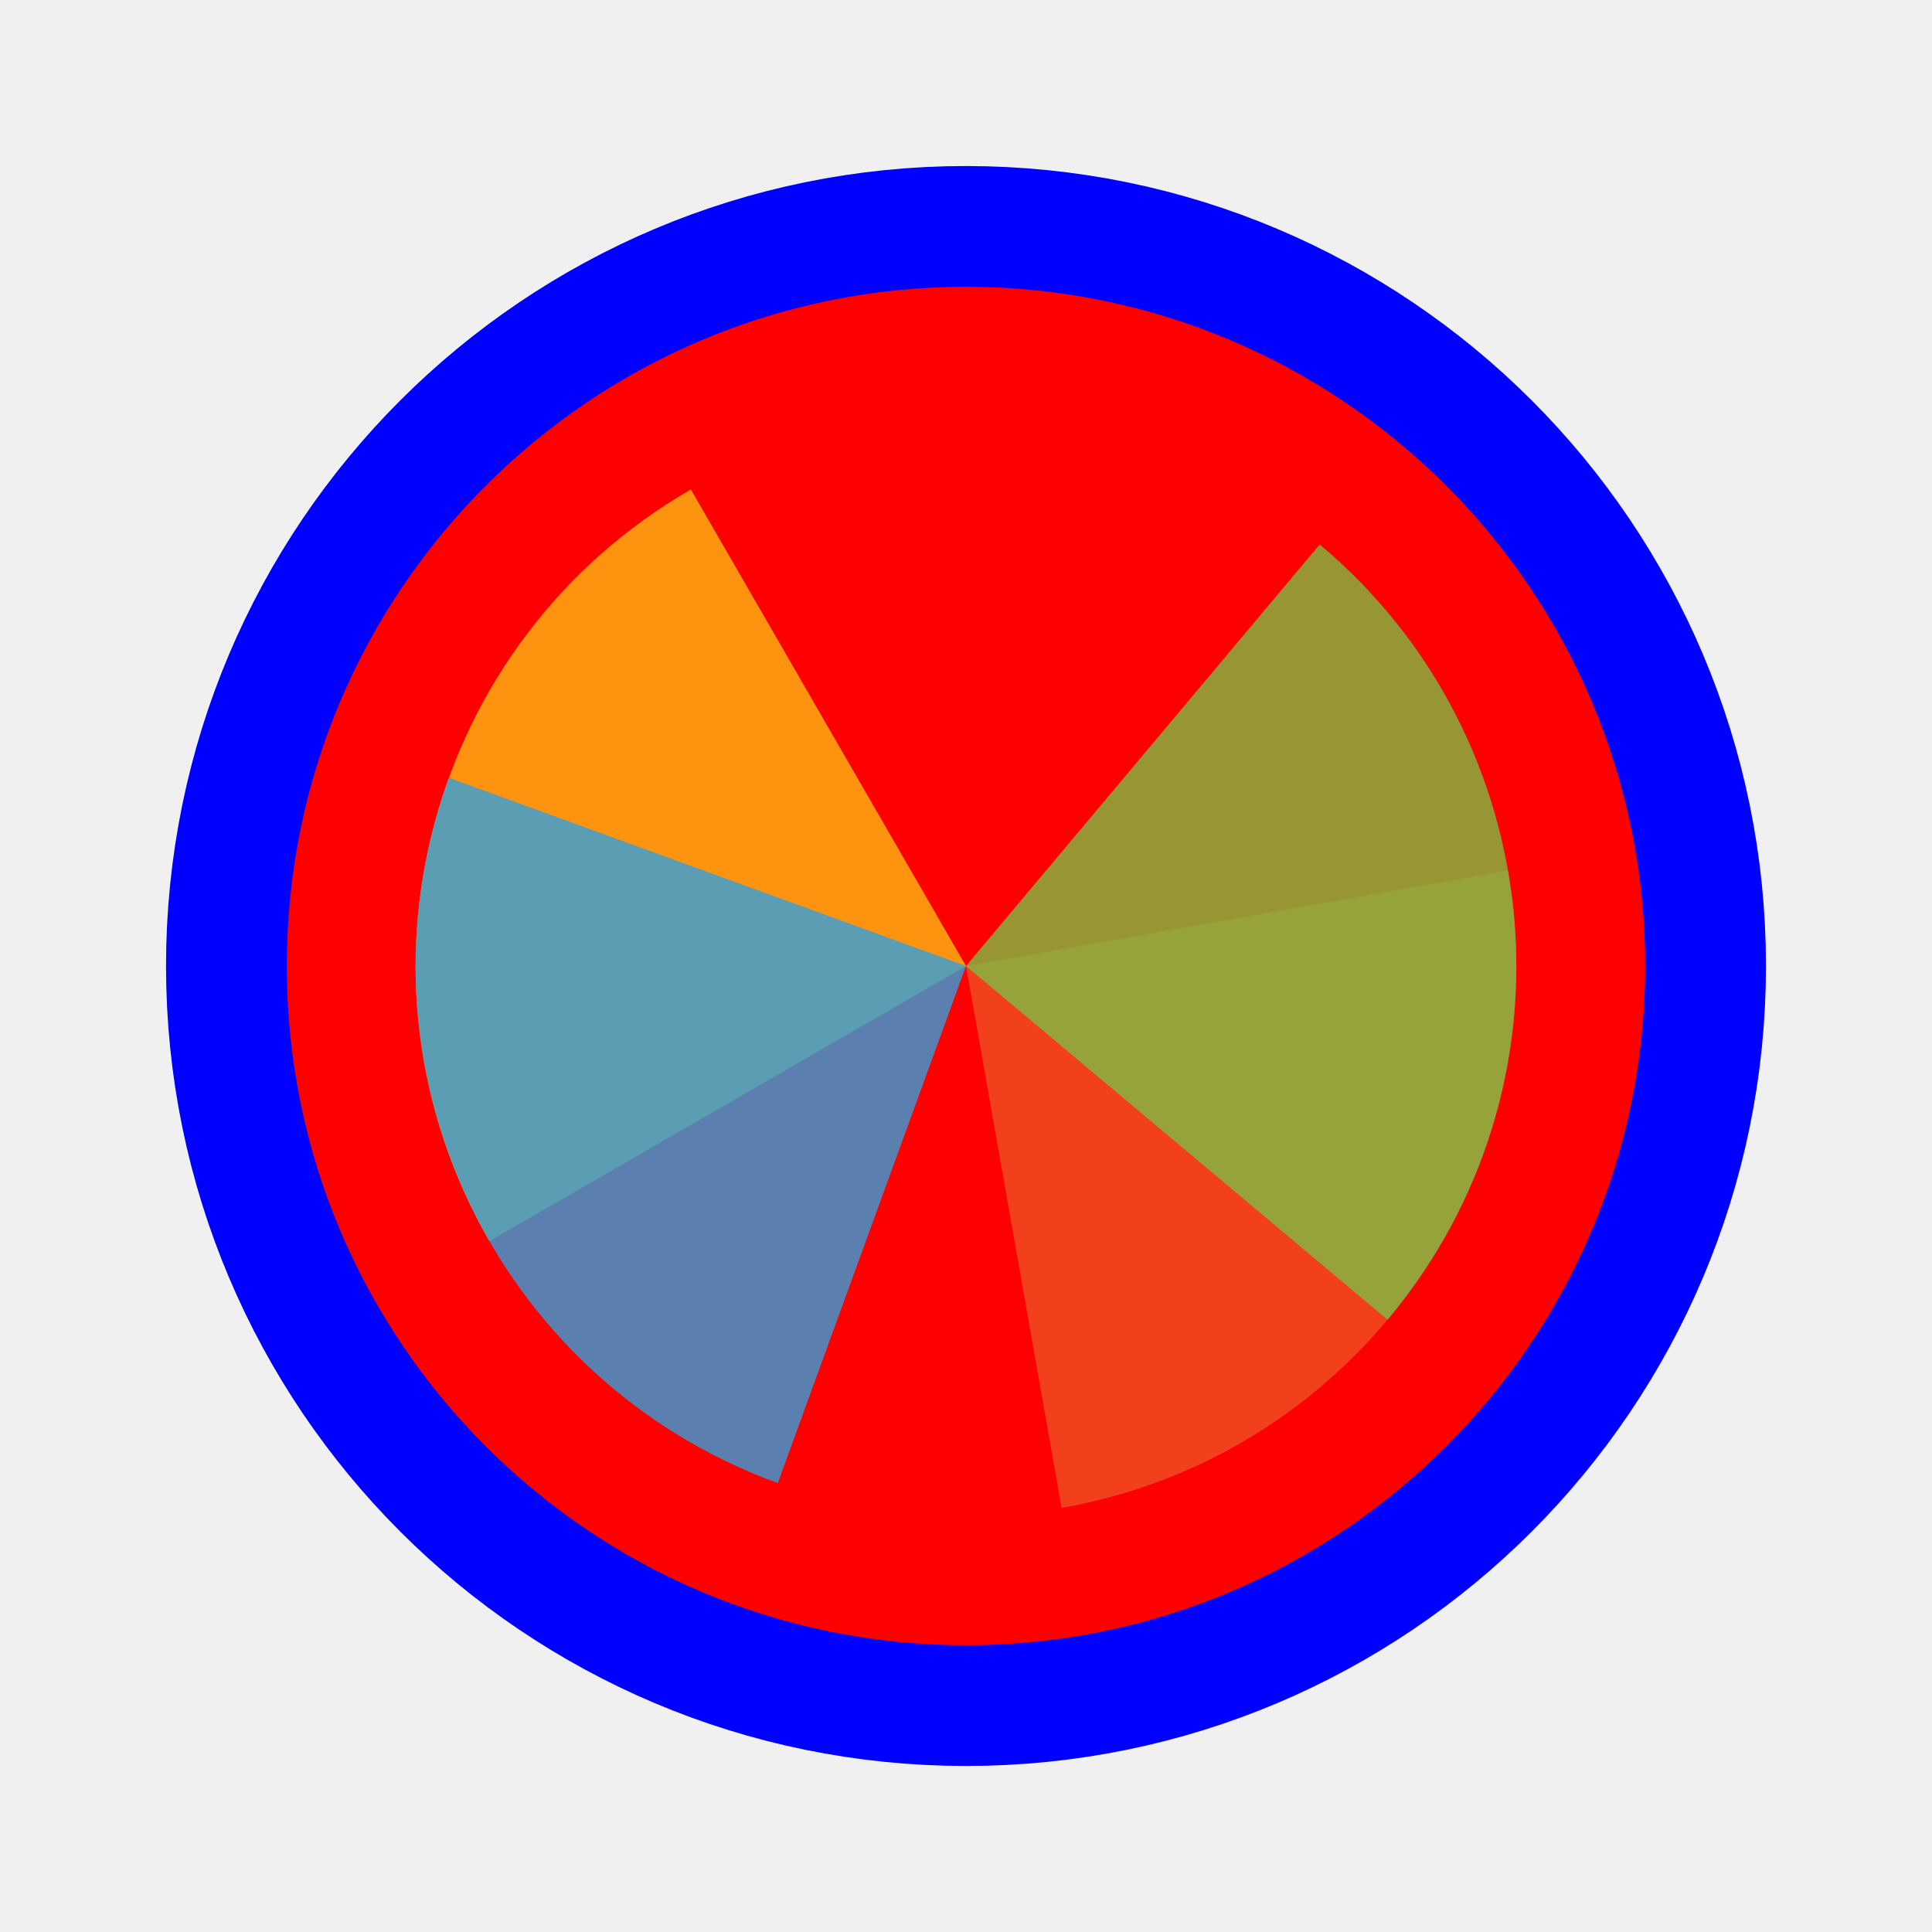
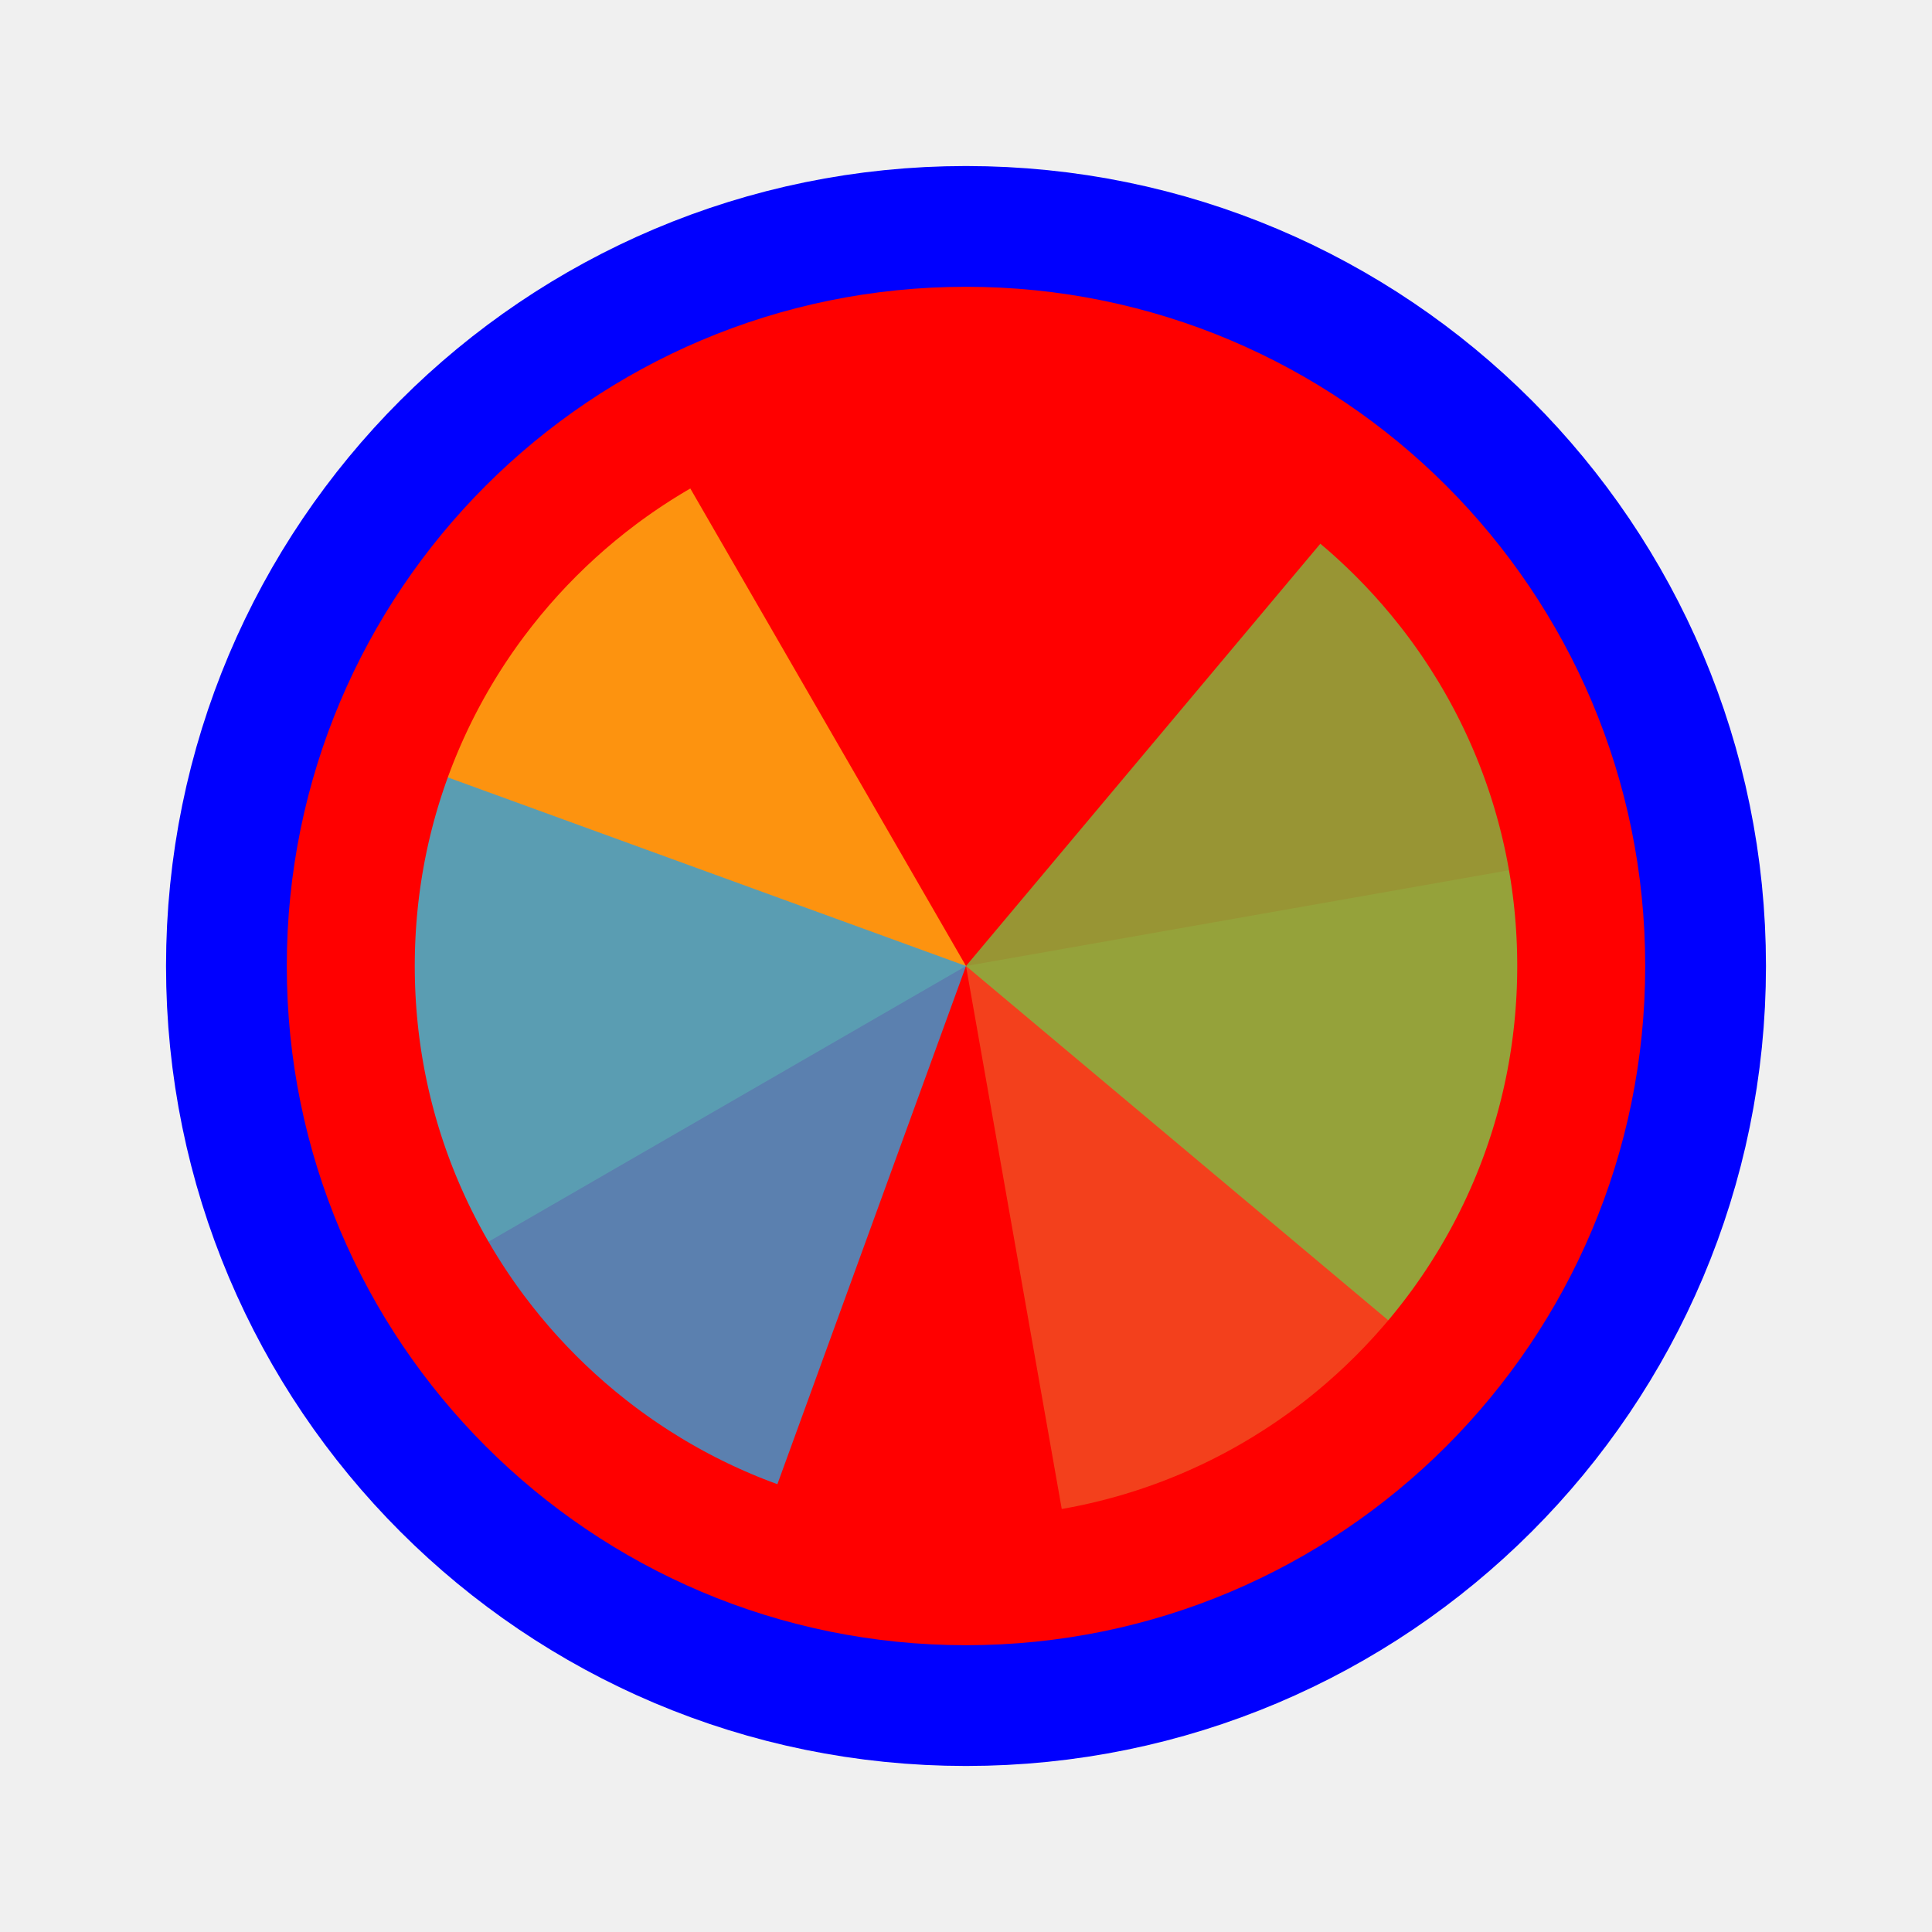
<svg xmlns="http://www.w3.org/2000/svg" width="256" height="256" viewBox="0 0 256 256" fill="none">
  <path id="align-anchor" d="m 128,128 h 32 l -32,32 z" fill="cyan" opacity=".8" display="none" />
  <circle cx="128" cy="128" r="90" fill="#FF0000" stroke="#0000FF" stroke-width="32" paint-order="stroke fill" />
-   <g transform="translate(128 128) scale(1.45833)">
-     <path d="M 0,0 L 0,-50 A 50,50 0 0 1 50,0 Z" fill="#F05024" fill-opacity="0.8" transform="rotate(1160)">
+   <g mask="url(#wheel-mask)">
+     <mask id="wheel-mask">
+       <circle cx="128" cy="128" r="106" fill="white" stroke="black" stroke-width="65.916" class="shrink-only-stroke" />
+     </mask>
+     <g transform="translate(128 128) scale(2.12)">
+       <path d="M 0,0 L 0,-50 A 50,50 0 0 1 50,0 Z" fill="#F05024" fill-opacity="0.8" transform="rotate(1160)">
      </path>
-     <path d="M 0,0 L 50,0 A 50,50 0 0 1 0,50 Z" fill="#FCB813" fill-opacity="0.8" transform="rotate(870)">
+       <path d="M 0,0 L 50,0 A 50,50 0 0 1 0,50 Z" fill="#FCB813" fill-opacity="0.8" transform="rotate(870)">
      </path>
-     <path d="M 0,0 L 0,50 A 50,50 0 0 1 -50,0 Z" fill="#7EBA41" fill-opacity="0.8" transform="rotate(580)">
+       <path d="M 0,0 L 0,50 A 50,50 0 0 1 -50,0 Z" fill="#7EBA41" fill-opacity="0.8" transform="rotate(580)">
      </path>
-     <path d="M 0,0 L -50,0 A 50,50 0 0 1 0,-50 Z" fill="#32A0DA" fill-opacity="0.8" transform="rotate(290)">
+       <path d="M 0,0 L -50,0 A 50,50 0 0 1 0,-50 Z" fill="#32A0DA" fill-opacity="0.8" transform="rotate(290)">
      </path>
+     </g>
  </g>
</svg>
